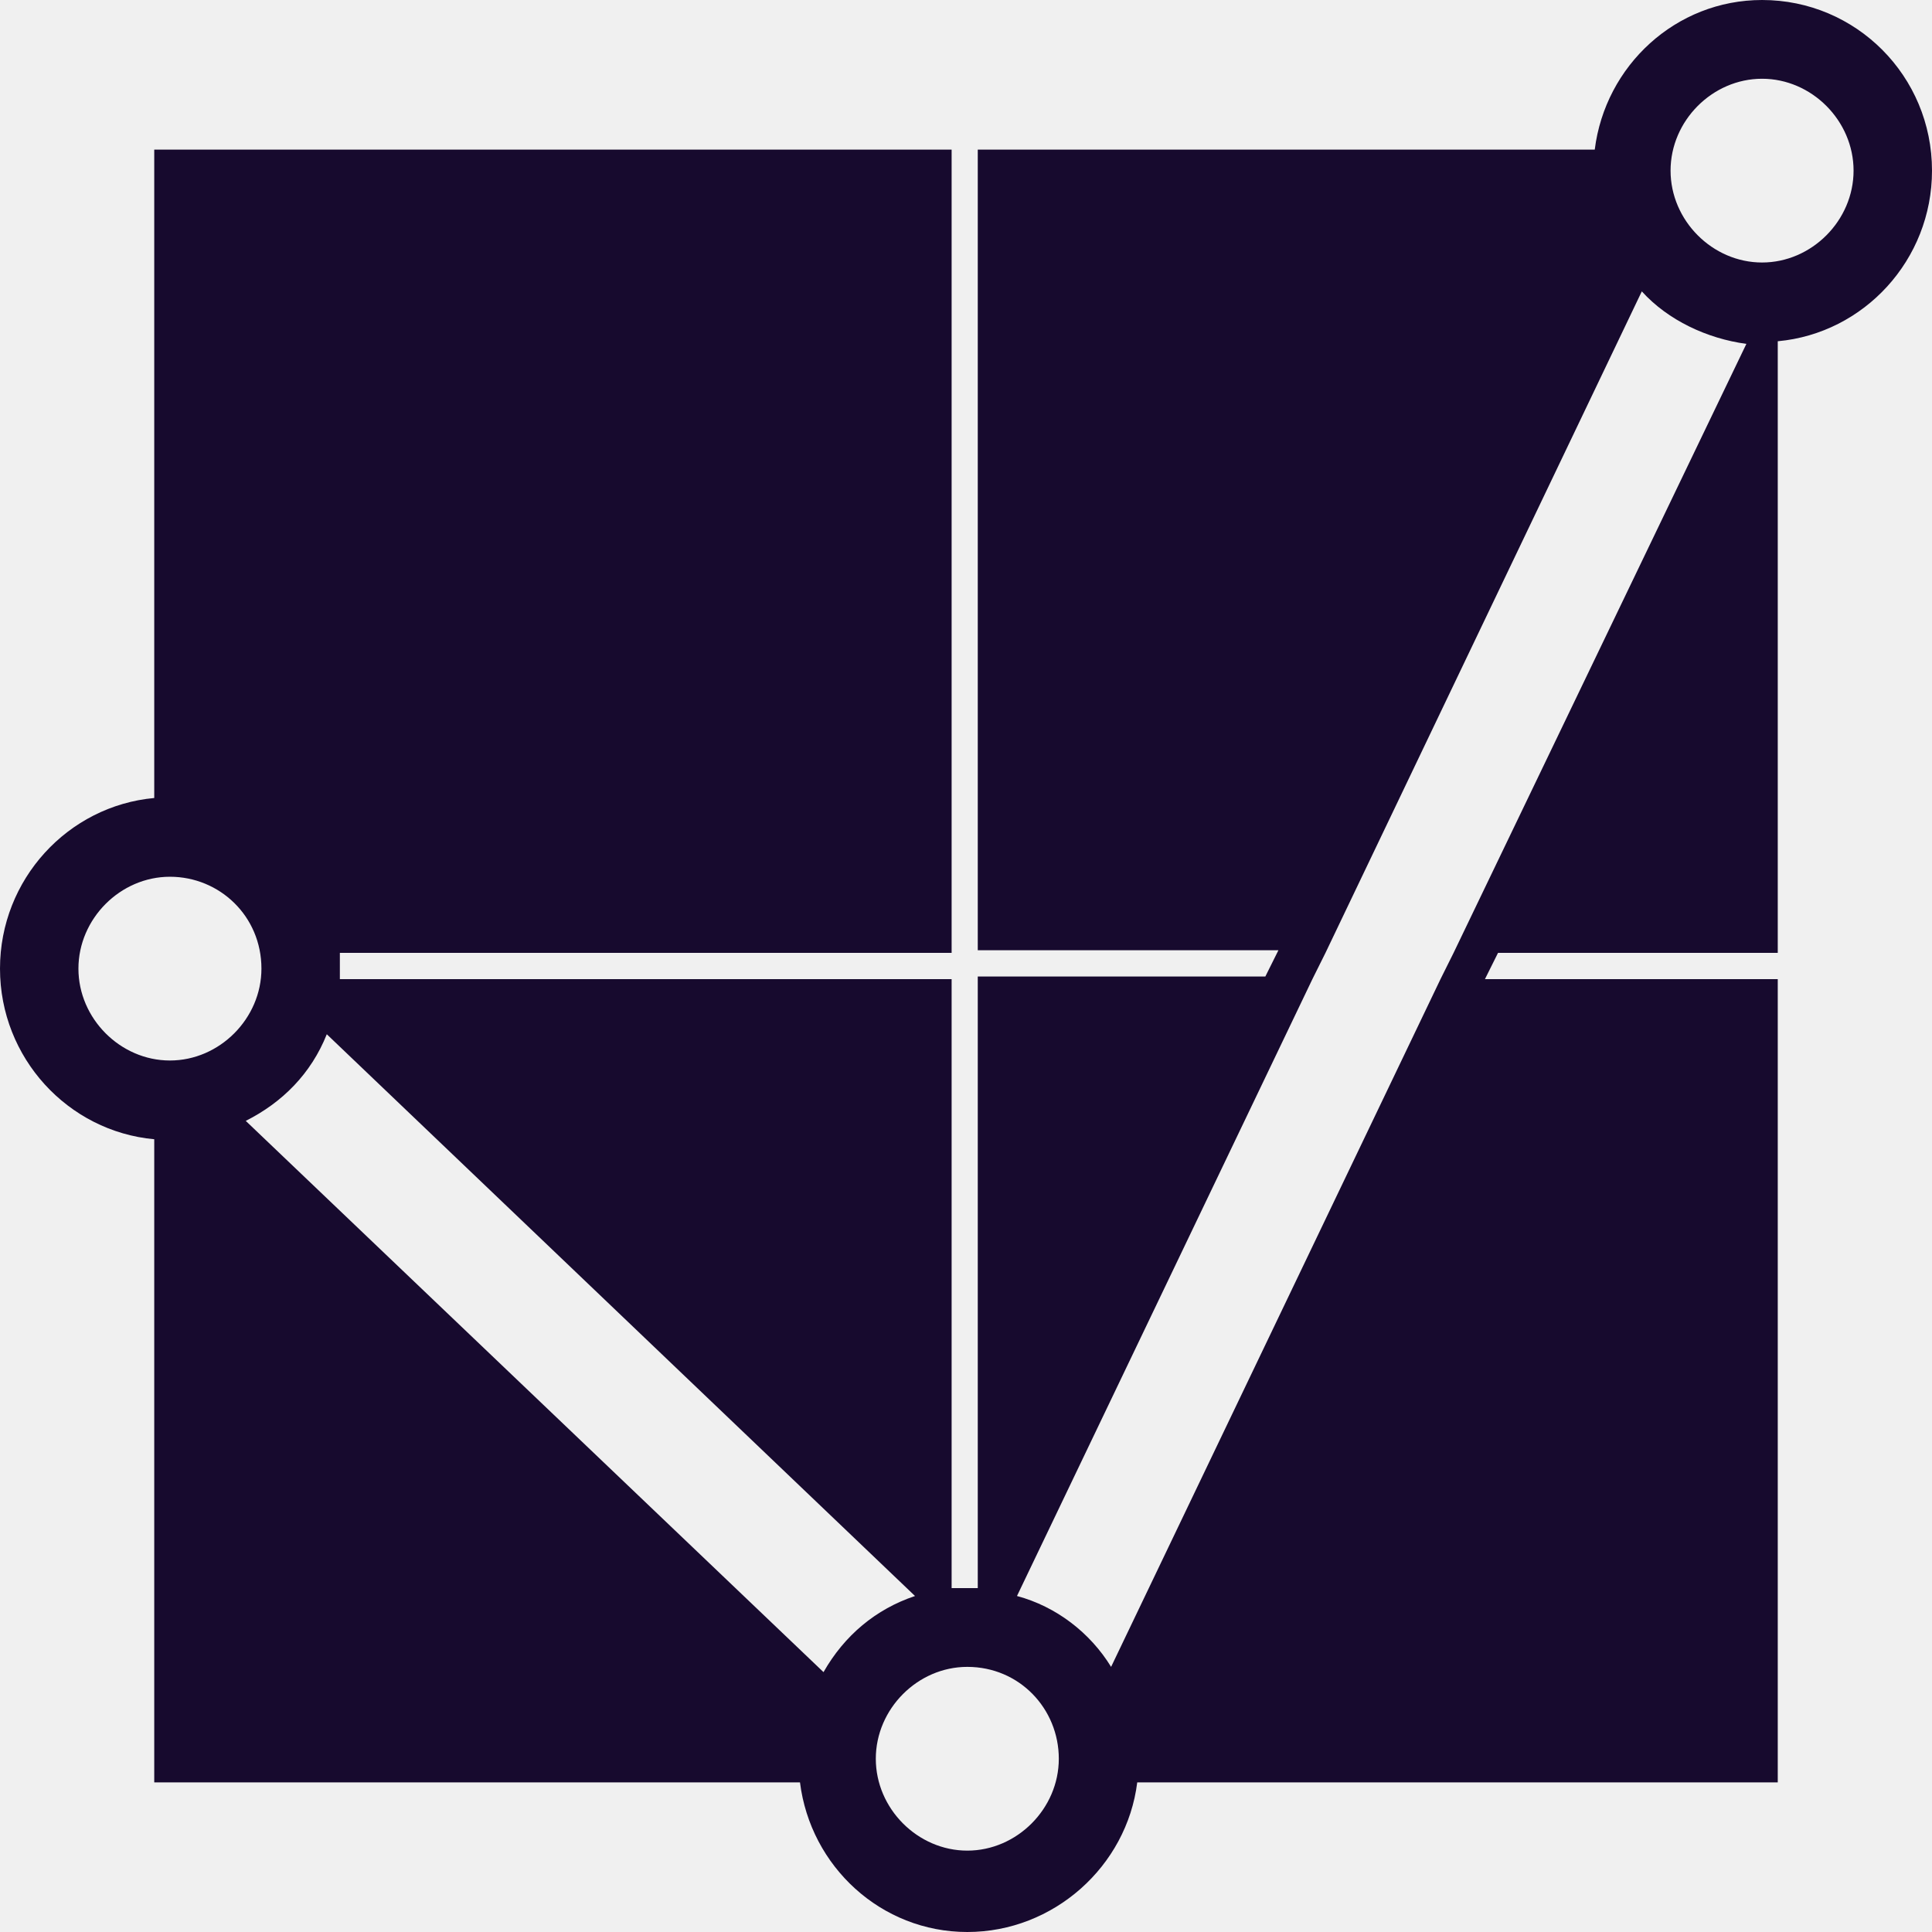
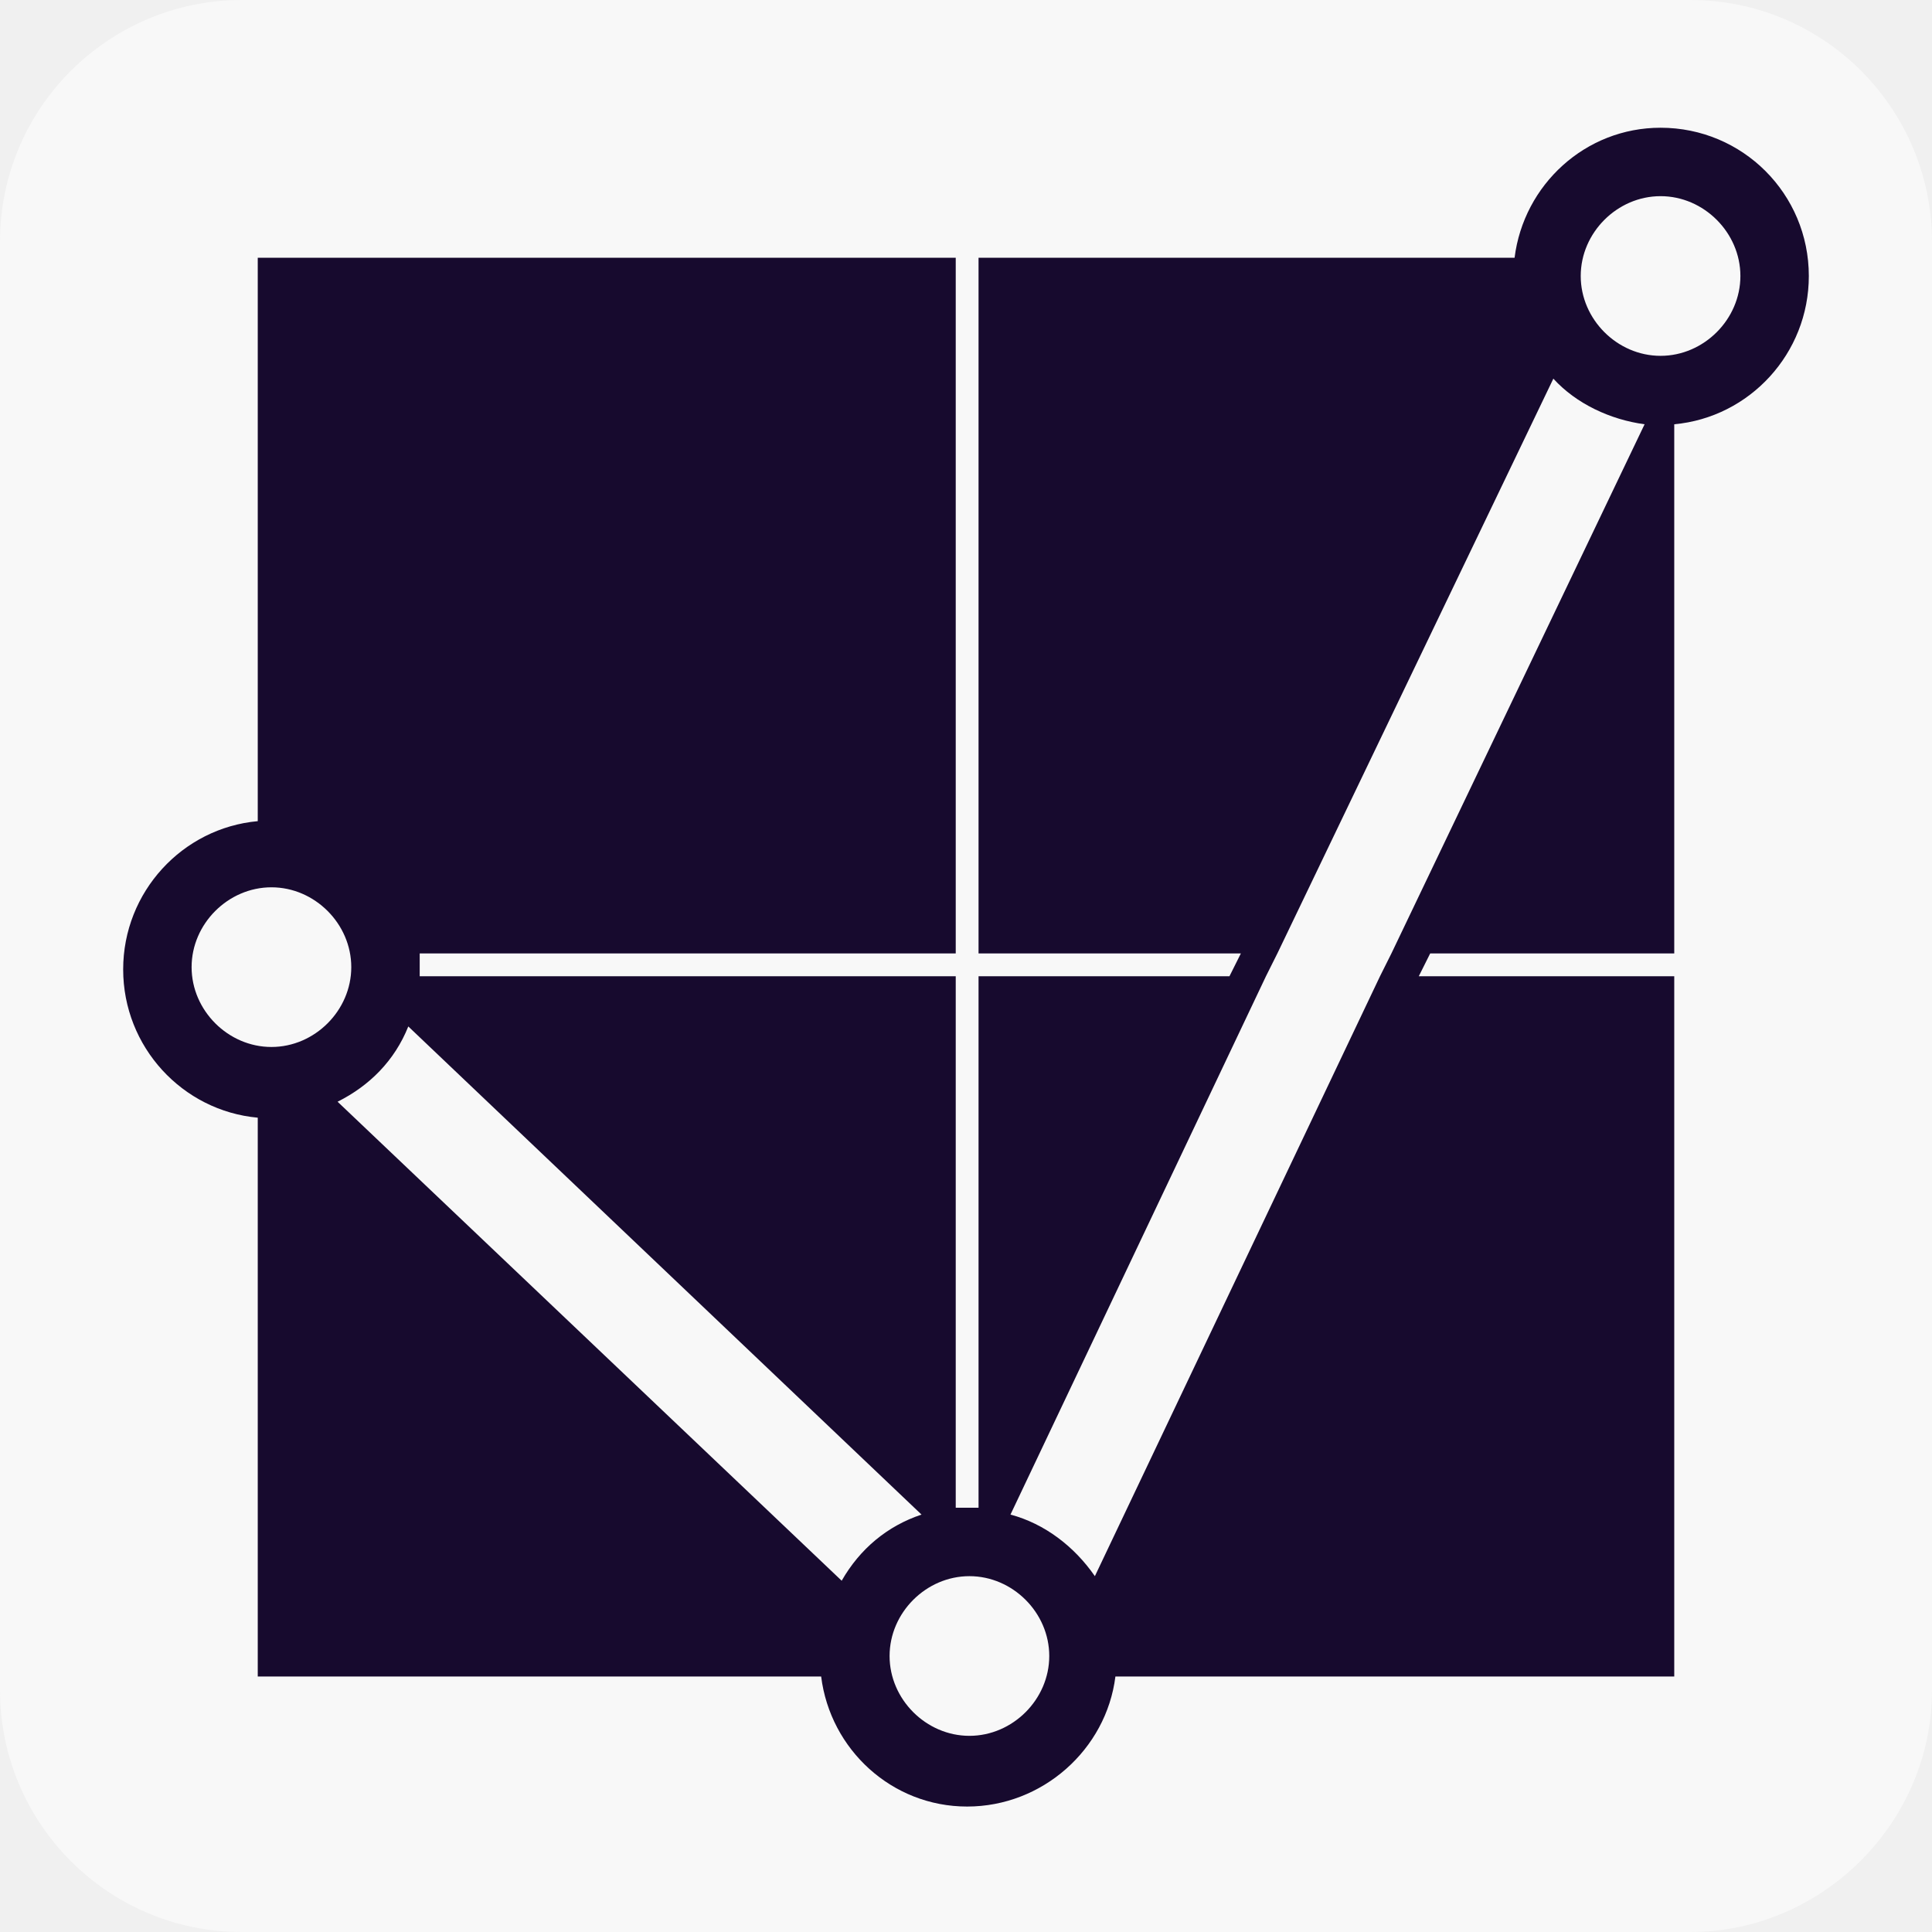
- <svg xmlns="http://www.w3.org/2000/svg" height="73.9" width="73.9" id="svg17" xml:space="preserve" viewBox="0 0 73.9 73.9" y="0px" x="0px" version="1.1">
-   <defs id="defs21" />
-   <style id="style10" type="text/css">
+ <svg xmlns="http://www.w3.org/2000/svg" height="84.7" width="84.7" id="svg79" xml:space="preserve" viewBox="0 0 84.7 84.7" y="0px" x="0px" version="1.1">
+   <defs id="defs83" />
+   <style id="style67" type="text/css">
	.st0{fill:#170A2E;}
- 	.st1{fill:#FFFFFF;}
+ 	.st1{fill:#F8F8F8;}
+ 	.st2{fill:#FFFFFF;}
</style>
-   <g transform="matrix(1,0,0,1.004076,-23.6,-23.89701)" id="Reversed">
-     <path id="path12" d="m 97.5,30.3 c 0,-3.6 -2.9,-6.5 -6.5,-6.5 -3.3,0 -6,2.5 -6.4,5.7 H 61 V 60 H 72.5 L 72,61 H 61 v 23.3 c 0,0 -0.1,0 -0.1,0 -0.2,0 -0.2,0 -0.5,0 -0.1,0 -0.3,0 -0.4,0 V 61.1 H 36.6 c 0,-0.1 0,-0.3 0,-0.4 0,-0.2 0,-0.4 0,-0.6 H 60 V 29.5 H 29.5 v 24.7 c -3.3,0.3 -5.9,3.1 -5.9,6.5 0,3.4 2.6,6.2 5.9,6.5 v 24.5 h 24.7 c 0.4,3.2 3.1,5.7 6.4,5.7 3.3,0 6.1,-2.5 6.5,-5.7 H 91.6 V 61.1 H 80.4 l 0.5,-1 H 91.6 V 36.8 c 3.3,-0.3 5.9,-3.1 5.9,-6.5 z M 55.1,87.5 33,66.5 c 1.4,-0.7 2.5,-1.8 3.1,-3.3 0,0 0,0 0,0 l 22.5,21.4 v 0 c -1.5,0.5 -2.7,1.5 -3.5,2.9 z m 24.1,-27.4 -0.5,1 -12.6,26.2 C 65.3,86 64,85 62.5,84.6 c 0,0 0,0 0,0 l 11.3,-23.5 0.5,-1 12.1,-25.2 c 1,1.1 2.5,1.8 4,2 z M 94.5,30.3 c 0,1.9 -1.6,3.5 -3.5,3.5 -1.9,0 -3.5,-1.6 -3.5,-3.5 0,-1.9 1.6,-3.5 3.5,-3.5 1.9,0 3.5,1.6 3.5,3.5 z M 64.1,90.8 c 0,1.9 -1.6,3.5 -3.5,3.5 -1.9,0 -3.5,-1.6 -3.5,-3.5 0,-1.9 1.6,-3.5 3.5,-3.5 2,0 3.5,1.6 3.5,3.5 z M 33.6,60.7 c 0,1.9 -1.6,3.5 -3.5,3.5 -1.9,0 -3.5,-1.6 -3.5,-3.5 0,-1.9 1.6,-3.5 3.5,-3.5 1.9,0 3.5,1.5 3.5,3.5 z" class="st0" />
+   <g transform="translate(-18.2,-18.2)" id="Reversed">
+ </g>
+   <g transform="translate(-18.2,-18.2)" id="White_x5F_Backgound">
+     <g id="g74">
+       <path id="path70" d="M 92.3,102.9 H 28.8 c -5.9,0 -10.6,-4.8 -10.6,-10.6 V 28.8 c 0,-5.9 4.8,-10.6 10.6,-10.6 h 63.5 c 5.9,0 10.6,4.8 10.6,10.6 v 63.5 c 0,5.8 -4.8,10.6 -10.6,10.6 z" class="st1" />
+       <path id="path72" d="m 97.5,30.3 c 0,-3.6 -2.9,-6.5 -6.5,-6.5 -3.3,0 -6,2.5 -6.4,5.7 H 61.1 V 60 h 11.5 l -0.5,1 h -11 v 23.3 c 0,0 -0.1,0 -0.1,0 -0.2,0 -0.2,0 -0.5,0 -0.1,0 -0.3,0 -0.4,0 V 61 H 36.6 c 0,-0.1 0,-0.3 0,-0.4 0,-0.2 0,-0.4 0,-0.6 H 60.1 V 29.5 H 29.5 v 24.7 c -3.3,0.3 -5.9,3.1 -5.9,6.5 0,3.4 2.6,6.2 5.9,6.5 v 24.5 h 24.7 c 0.4,3.2 3.1,5.7 6.4,5.7 3.3,0 6.1,-2.5 6.5,-5.7 H 91.6 V 61 H 80.4 l 0.5,-1 H 91.6 V 36.8 c 3.3,-0.3 5.9,-3.1 5.9,-6.5 z M 55.1,87.5 33,66.5 c 1.4,-0.7 2.5,-1.8 3.1,-3.3 0,0 0,0 0,0 l 22.5,21.4 v 0 c -1.5,0.5 -2.7,1.5 -3.5,2.9 z M 79.2,60 78.7,61 66.2,87.3 C 65.3,86 64,85 62.5,84.6 c 0,0 0,0 0,0 L 73.7,61 74.2,60 86.3,34.8 c 1,1.1 2.5,1.8 4,2 z M 94.5,30.3 c 0,1.9 -1.6,3.5 -3.5,3.5 -1.9,0 -3.5,-1.6 -3.5,-3.5 0,-1.9 1.6,-3.5 3.5,-3.5 1.9,0 3.5,1.6 3.5,3.5 z M 64.2,90.8 c 0,1.9 -1.6,3.5 -3.5,3.5 -1.9,0 -3.5,-1.6 -3.5,-3.5 0,-1.9 1.6,-3.5 3.5,-3.5 1.9,0 3.5,1.6 3.5,3.5 z M 33.6,60.6 c 0,1.9 -1.6,3.5 -3.5,3.5 -1.9,0 -3.5,-1.6 -3.5,-3.5 0,-1.9 1.6,-3.5 3.5,-3.5 1.9,0 3.5,1.6 3.5,3.5 z" class="st0" />
+     </g>
  </g>
-   <g transform="matrix(1,0,0,1.004076,-23.6,-23.89701)" id="Original">
+   <g transform="translate(-18.2,-18.2)" id="Original">
</g>
-   <g transform="matrix(1,0,0,1.004076,-23.6,-23.89701)" id="White">
+   <g transform="translate(-18.2,-18.2)" id="White">
</g>
</svg>
